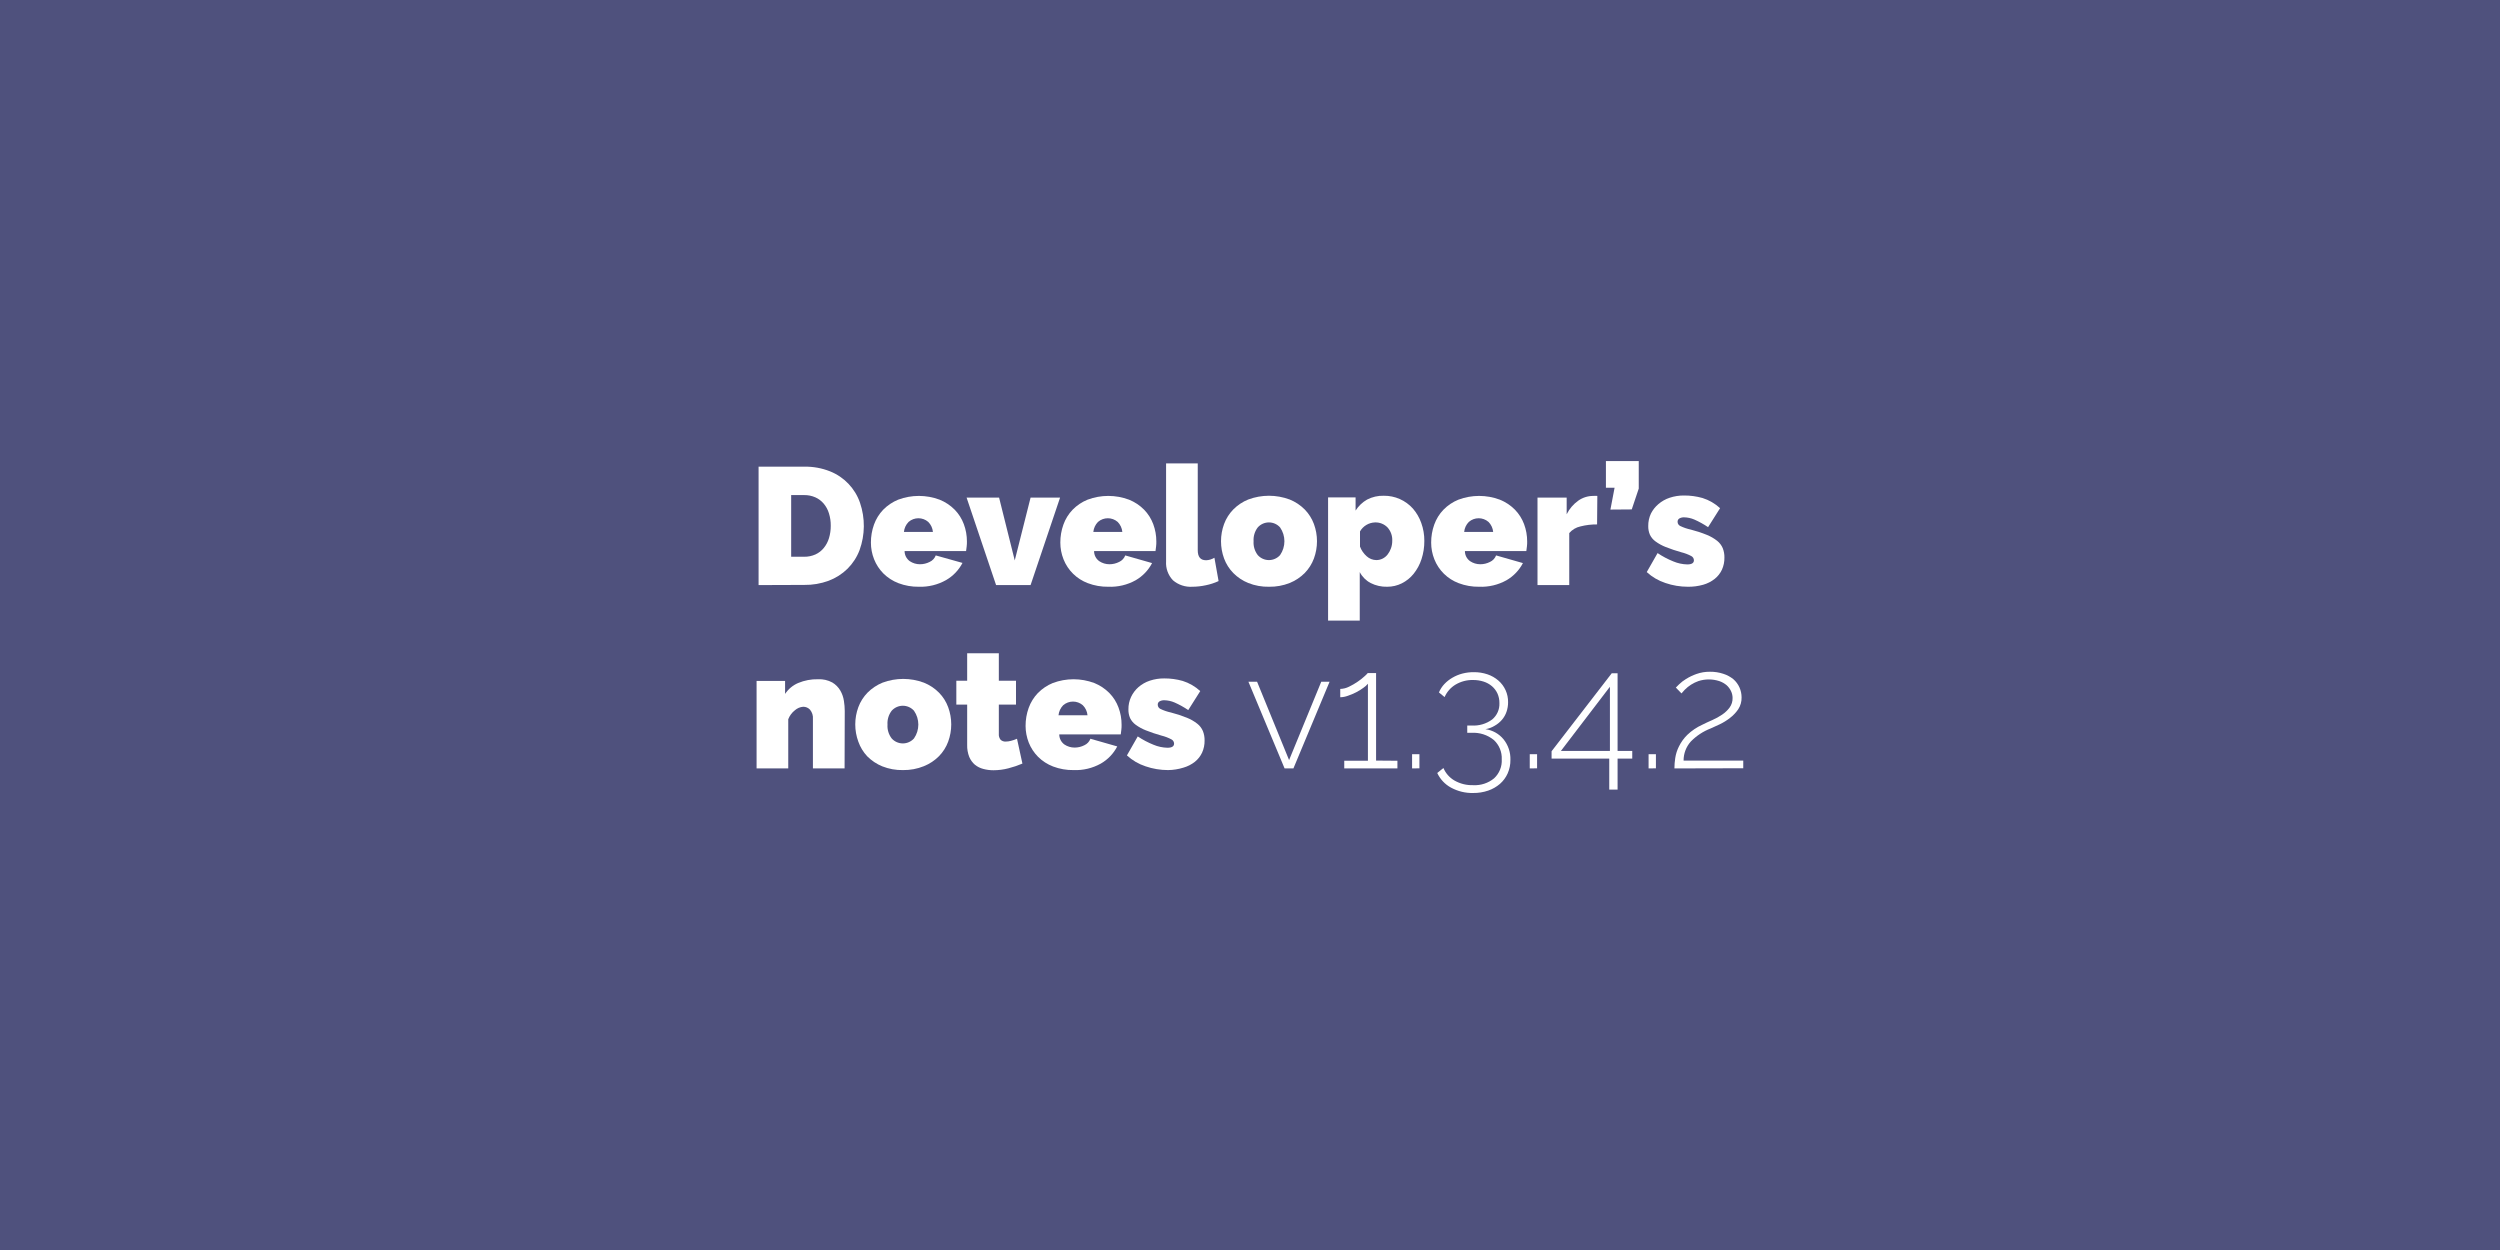
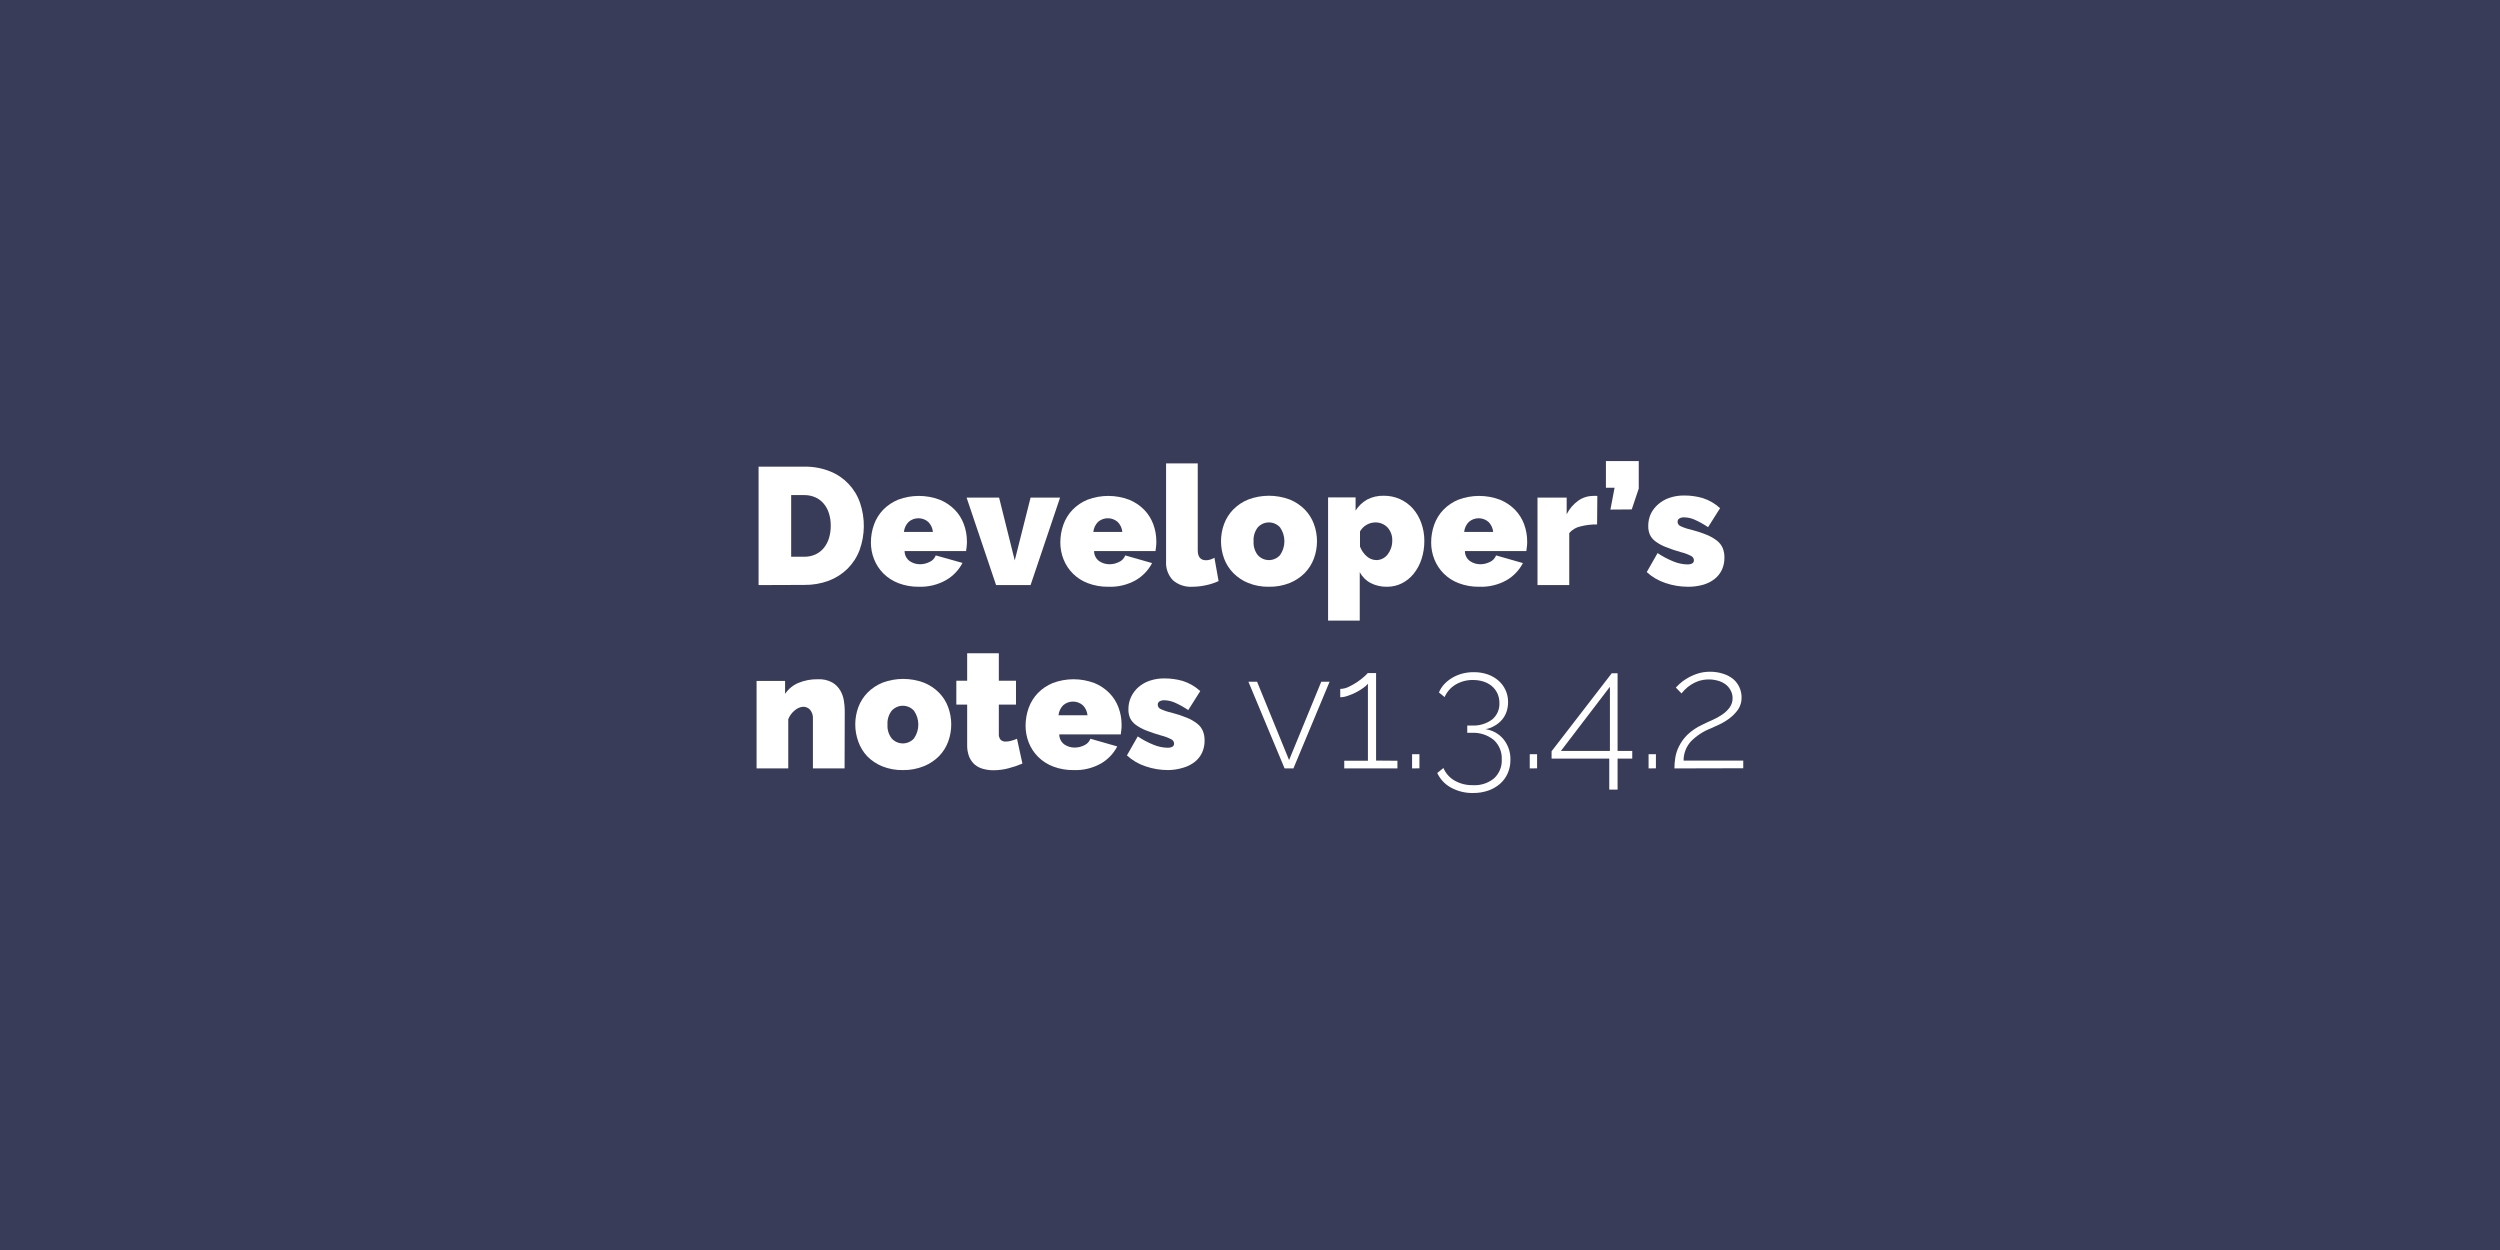
<svg xmlns="http://www.w3.org/2000/svg" viewBox="0 0 600 300">
  <defs>
-     <style>.cls-1{fill:#4f517d;}.cls-2{fill:#fff;}</style>
+     <style>.cls-1{fill:#393c59;}.cls-2{fill:#fff;}</style>
  </defs>
  <g id="devNotes">
    <rect class="cls-1" width="600" height="300" />
    <path class="cls-2" d="M182.06,140.42V112H193a15.88,15.88,0,0,1,6.2,1.12,12.48,12.48,0,0,1,7.2,7.54,17.13,17.13,0,0,1-.1,11.36,12.57,12.57,0,0,1-2.9,4.48,13,13,0,0,1-4.52,2.88,16.2,16.2,0,0,1-5.88,1Zm17.32-14.24a9.54,9.54,0,0,0-.44-3,6.56,6.56,0,0,0-1.26-2.32,5.63,5.63,0,0,0-2-1.5,6.45,6.45,0,0,0-2.68-.54h-3.12v14.8H193a6.39,6.39,0,0,0,2.72-.56,5.55,5.55,0,0,0,2-1.56,6.82,6.82,0,0,0,1.24-2.36A10,10,0,0,0,199.38,126.18Z" />
    <path class="cls-2" d="M220.54,140.82a13.28,13.28,0,0,1-4.92-.86,10.39,10.39,0,0,1-3.62-2.34,10.21,10.21,0,0,1-2.22-3.4,10.82,10.82,0,0,1-.76-4,12.65,12.65,0,0,1,.74-4.32,10.11,10.11,0,0,1,2.2-3.56,10.81,10.81,0,0,1,3.6-2.42,14.17,14.17,0,0,1,9.94,0,10.7,10.7,0,0,1,3.62,2.4,9.77,9.77,0,0,1,2.2,3.48,11.8,11.8,0,0,1,.74,4.14c0,.4,0,.81-.06,1.22s-.08.78-.14,1.1H217.1a3,3,0,0,0,1.24,2.42,4.37,4.37,0,0,0,2.44.74,5.11,5.11,0,0,0,2.34-.56,2.81,2.81,0,0,0,1.46-1.56L231,135.1a10.17,10.17,0,0,1-3.94,4.12A12.43,12.43,0,0,1,220.54,140.82Zm3.36-13.16a3.87,3.87,0,0,0-1.12-2.4,3.6,3.6,0,0,0-4.72,0,4,4,0,0,0-1.12,2.4Z" />
    <path class="cls-2" d="M239.06,140.42l-7.08-21h7.8l3.76,15.08,3.8-15.08h7.08l-7.08,21Z" />
    <path class="cls-2" d="M266,140.82a13.28,13.28,0,0,1-4.92-.86,10.07,10.07,0,0,1-5.84-5.74,10.82,10.82,0,0,1-.76-4,12.65,12.65,0,0,1,.74-4.32,10,10,0,0,1,2.2-3.56,10.61,10.61,0,0,1,3.6-2.42,14.17,14.17,0,0,1,9.94,0,10.7,10.7,0,0,1,3.62,2.4,9.91,9.91,0,0,1,2.2,3.48,11.8,11.8,0,0,1,.74,4.14c0,.4,0,.81-.06,1.22s-.08.78-.14,1.1H262.58a2.94,2.94,0,0,0,1.24,2.42,4.37,4.37,0,0,0,2.44.74,5.11,5.11,0,0,0,2.34-.56,2.81,2.81,0,0,0,1.46-1.56l6.44,1.84a10.17,10.17,0,0,1-3.94,4.12A12.43,12.43,0,0,1,266,140.82Zm3.36-13.16a3.92,3.92,0,0,0-1.12-2.4,3.6,3.6,0,0,0-4.72,0,4,4,0,0,0-1.12,2.4Z" />
    <path class="cls-2" d="M279.86,111.22h7.6v20.84c0,1.6.65,2.4,2,2.4a3.66,3.66,0,0,0,1-.16,4.58,4.58,0,0,0,1-.44l1,5.6a13.91,13.91,0,0,1-3.06,1,15.56,15.56,0,0,1-3.22.36,6.52,6.52,0,0,1-4.68-1.56,6,6,0,0,1-1.64-4.52Z" />
    <path class="cls-2" d="M304.58,140.82a12.79,12.79,0,0,1-5-.9,10.71,10.71,0,0,1-3.6-2.4,9.91,9.91,0,0,1-2.2-3.48,12,12,0,0,1,0-8.28,9.91,9.91,0,0,1,2.2-3.48,10.71,10.71,0,0,1,3.6-2.4,14.17,14.17,0,0,1,9.94,0,10.7,10.7,0,0,1,3.62,2.4,9.91,9.91,0,0,1,2.2,3.48,12,12,0,0,1,0,8.28,9.91,9.91,0,0,1-2.2,3.48,10.7,10.7,0,0,1-3.62,2.4A12.79,12.79,0,0,1,304.58,140.82Zm-3.72-10.92a4.93,4.93,0,0,0,1,3.32,3.59,3.59,0,0,0,5.36,0,5.82,5.82,0,0,0,0-6.64,3.59,3.59,0,0,0-5.36,0A4.93,4.93,0,0,0,300.86,129.9Z" />
    <path class="cls-2" d="M332.94,140.82a8.27,8.27,0,0,1-4-.9,6.2,6.2,0,0,1-2.6-2.62v11.64h-7.6V119.38h6.6v3.16a7.89,7.89,0,0,1,2.76-2.64,8.18,8.18,0,0,1,4-.92,9.23,9.23,0,0,1,7,3.08,10.74,10.74,0,0,1,2,3.44,12.4,12.4,0,0,1,.74,4.32,13.77,13.77,0,0,1-.68,4.38,11.07,11.07,0,0,1-1.88,3.5,8.59,8.59,0,0,1-2.84,2.3A7.8,7.8,0,0,1,332.94,140.82Zm-2.64-6.4a3.33,3.33,0,0,0,1.54-.36,3.5,3.5,0,0,0,1.2-1,5.39,5.39,0,0,0,.8-1.48,5.31,5.31,0,0,0,.3-1.8,4.46,4.46,0,0,0-1.14-3.2,4,4,0,0,0-3-1.2,4.31,4.31,0,0,0-3.6,2.16v3.64A5.81,5.81,0,0,0,328,133.5,3.49,3.49,0,0,0,330.3,134.42Z" />
    <path class="cls-2" d="M355,140.82a13.28,13.28,0,0,1-4.92-.86,10.07,10.07,0,0,1-5.84-5.74,10.82,10.82,0,0,1-.76-4,12.65,12.65,0,0,1,.74-4.32,10,10,0,0,1,2.2-3.56,10.61,10.61,0,0,1,3.6-2.42,14.17,14.17,0,0,1,9.94,0,10.7,10.7,0,0,1,3.62,2.4,9.91,9.91,0,0,1,2.2,3.48,11.8,11.8,0,0,1,.74,4.14c0,.4,0,.81-.06,1.22s-.09.78-.14,1.1H351.58a2.94,2.94,0,0,0,1.24,2.42,4.37,4.37,0,0,0,2.44.74,5.11,5.11,0,0,0,2.34-.56,2.81,2.81,0,0,0,1.46-1.56l6.44,1.84a10.17,10.17,0,0,1-3.94,4.12A12.43,12.43,0,0,1,355,140.82Zm3.36-13.16a3.92,3.92,0,0,0-1.12-2.4,3.6,3.6,0,0,0-4.72,0,3.92,3.92,0,0,0-1.12,2.4Z" />
    <path class="cls-2" d="M383.3,125.86a15.5,15.5,0,0,0-4,.48,4.87,4.87,0,0,0-2.68,1.6v12.48H369v-21h7v4a8.91,8.91,0,0,1,2.78-3.26,6.21,6.21,0,0,1,3.58-1.14,6.14,6.14,0,0,1,1,0Z" />
    <path class="cls-2" d="M386.5,122.3l1-5.24h-2.08v-6.4h7.88v6.6l-1.68,5Z" />
    <path class="cls-2" d="M405.1,140.82a16.63,16.63,0,0,1-5.4-.9,12.23,12.23,0,0,1-4.48-2.62l2.6-4.56a20.21,20.21,0,0,0,3.78,2,9.15,9.15,0,0,0,3.34.72c1.07,0,1.6-.33,1.6-1a1.16,1.16,0,0,0-.62-1,10.36,10.36,0,0,0-2.42-.92,37.49,37.49,0,0,1-3.74-1.26,10.77,10.77,0,0,1-2.44-1.34,4.24,4.24,0,0,1-1.34-1.6,5,5,0,0,1-.4-2.08,6.82,6.82,0,0,1,.64-3A7.22,7.22,0,0,1,398,121a8,8,0,0,1,2.72-1.54,10.64,10.64,0,0,1,3.46-.54,16,16,0,0,1,4.42.6,11.19,11.19,0,0,1,4.22,2.44l-2.88,4.56a21.06,21.06,0,0,0-3.28-1.82,6.58,6.58,0,0,0-2.48-.54,2.21,2.21,0,0,0-1.12.26.89.89,0,0,0-.44.82,1.11,1.11,0,0,0,.64,1,11.34,11.34,0,0,0,2.52.86,28.85,28.85,0,0,1,3.84,1.26,10.11,10.11,0,0,1,2.5,1.44,4.53,4.53,0,0,1,1.34,1.76,5.88,5.88,0,0,1,.4,2.26,6.8,6.8,0,0,1-.6,2.92,6.16,6.16,0,0,1-1.74,2.2,8,8,0,0,1-2.76,1.4A12.88,12.88,0,0,1,405.1,140.82Z" />
    <path class="cls-2" d="M202.7,184.42h-7.6V172.58a3.09,3.09,0,0,0-.7-2.26,2.19,2.19,0,0,0-1.62-.7,3.39,3.39,0,0,0-2,.84,5,5,0,0,0-1.6,2.16v11.8h-7.6v-21h6.84v3.12a7.11,7.11,0,0,1,3.14-2.62,11.68,11.68,0,0,1,4.78-.9,6.46,6.46,0,0,1,3.42.78,5.48,5.48,0,0,1,1.92,1.94,7,7,0,0,1,.86,2.48,15.3,15.3,0,0,1,.2,2.4Z" />
    <path class="cls-2" d="M216.74,184.82a12.79,12.79,0,0,1-5-.9,10.92,10.92,0,0,1-3.6-2.4A10,10,0,0,1,206,178a12,12,0,0,1,0-8.28,10,10,0,0,1,2.2-3.48,10.92,10.92,0,0,1,3.6-2.4,14.17,14.17,0,0,1,9.94,0,10.7,10.7,0,0,1,3.62,2.4,9.77,9.77,0,0,1,2.2,3.48,12,12,0,0,1,0,8.28,9.77,9.77,0,0,1-2.2,3.48,10.7,10.7,0,0,1-3.62,2.4A12.79,12.79,0,0,1,216.74,184.82ZM213,173.9a4.93,4.93,0,0,0,1,3.32,3.59,3.59,0,0,0,5.36,0,5.82,5.82,0,0,0,0-6.64,3.59,3.59,0,0,0-5.36,0A4.93,4.93,0,0,0,213,173.9Z" />
    <path class="cls-2" d="M245.38,183.26A23.64,23.64,0,0,1,242,184.4a14.36,14.36,0,0,1-3.58.46,9.33,9.33,0,0,1-2.44-.32,5.32,5.32,0,0,1-2-1,5.1,5.1,0,0,1-1.36-1.88,7.33,7.33,0,0,1-.5-2.88V169.1h-2.6v-5.72h2.6v-6.6h7.6v6.6h4.12v5.72h-4.12v7a2,2,0,0,0,.44,1.46,1.69,1.69,0,0,0,1.2.42,5.3,5.3,0,0,0,1.28-.18,9.12,9.12,0,0,0,1.44-.5Z" />
    <path class="cls-2" d="M257.66,184.82a13.28,13.28,0,0,1-4.92-.86,10.39,10.39,0,0,1-3.62-2.34,10.21,10.21,0,0,1-2.22-3.4,11,11,0,0,1-.76-4,12.65,12.65,0,0,1,.74-4.32,10.11,10.11,0,0,1,2.2-3.56,10.81,10.81,0,0,1,3.6-2.42,14.17,14.17,0,0,1,9.94,0,10.7,10.7,0,0,1,3.62,2.4,9.77,9.77,0,0,1,2.2,3.48,11.58,11.58,0,0,1,.74,4.14c0,.4,0,.81-.06,1.22s-.08.78-.14,1.1H254.22a3,3,0,0,0,1.24,2.42,4.37,4.37,0,0,0,2.44.74,5.11,5.11,0,0,0,2.34-.56,2.77,2.77,0,0,0,1.46-1.56l6.44,1.84a10.1,10.1,0,0,1-3.94,4.12A12.43,12.43,0,0,1,257.66,184.82ZM261,171.66a3.87,3.87,0,0,0-1.12-2.4,3.6,3.6,0,0,0-4.72,0,4,4,0,0,0-1.12,2.4Z" />
    <path class="cls-2" d="M280.34,184.82a16.63,16.63,0,0,1-5.4-.9,12.23,12.23,0,0,1-4.48-2.62l2.6-4.56a20.21,20.21,0,0,0,3.78,2,9.2,9.2,0,0,0,3.34.72c1.07,0,1.6-.33,1.6-1a1.16,1.16,0,0,0-.62-1,10.36,10.36,0,0,0-2.42-.92,37.49,37.49,0,0,1-3.74-1.26,10.77,10.77,0,0,1-2.44-1.34,4.34,4.34,0,0,1-1.34-1.6,5,5,0,0,1-.4-2.08,6.82,6.82,0,0,1,.64-3,7.22,7.22,0,0,1,1.78-2.36,8,8,0,0,1,2.72-1.54,10.68,10.68,0,0,1,3.46-.54,16,16,0,0,1,4.42.6,11.19,11.19,0,0,1,4.22,2.44l-2.88,4.56a21.06,21.06,0,0,0-3.28-1.82,6.58,6.58,0,0,0-2.48-.54,2.24,2.24,0,0,0-1.12.26.89.89,0,0,0-.44.82,1.11,1.11,0,0,0,.64,1,11.34,11.34,0,0,0,2.52.86,28.85,28.85,0,0,1,3.84,1.26,10.11,10.11,0,0,1,2.5,1.44,4.43,4.43,0,0,1,1.34,1.76,5.88,5.88,0,0,1,.4,2.26,6.8,6.8,0,0,1-.6,2.92,6.16,6.16,0,0,1-1.74,2.2,8,8,0,0,1-2.76,1.4A12.88,12.88,0,0,1,280.34,184.82Z" />
    <path class="cls-2" d="M308.3,184.42l-8.68-20.8h2.08l7.68,18.8,7.72-18.8h2l-8.68,20.8Z" />
    <path class="cls-2" d="M335.38,182.58v1.84H322.62v-1.84h5.68V164.1a5.25,5.25,0,0,1-1.12,1,13.31,13.31,0,0,1-1.72,1.06,14.63,14.63,0,0,1-2,.84,5.6,5.6,0,0,1-1.8.34v-2a4.89,4.89,0,0,0,2.12-.54,15.38,15.38,0,0,0,2.1-1.22,14.68,14.68,0,0,0,1.64-1.3,7.47,7.47,0,0,0,.74-.74h2v21Z" />
    <path class="cls-2" d="M338.9,184.42V181h1.76v3.4Z" />
    <path class="cls-2" d="M356.5,175a6.84,6.84,0,0,1,4.36,2.44,7.51,7.51,0,0,1,1.64,4.92,7.81,7.81,0,0,1-.66,3.26,7.26,7.26,0,0,1-1.84,2.5,8.68,8.68,0,0,1-2.82,1.62,10.77,10.77,0,0,1-3.64.58,10.64,10.64,0,0,1-5.28-1.28,7.68,7.68,0,0,1-3.32-3.52l1.48-1.2a6.33,6.33,0,0,0,2.64,3,8.51,8.51,0,0,0,4.52,1.12,7.26,7.26,0,0,0,5-1.64,5.77,5.77,0,0,0,1.84-4.56,5.94,5.94,0,0,0-1.9-4.64,7.73,7.73,0,0,0-5.38-1.72h-1v-1.76h1a7.49,7.49,0,0,0,5-1.46,4.84,4.84,0,0,0,1.72-3.9,5.44,5.44,0,0,0-.48-2.34,5.15,5.15,0,0,0-1.32-1.74,5.79,5.79,0,0,0-2-1.1,8.12,8.12,0,0,0-2.52-.38,7.92,7.92,0,0,0-4.2,1.1,6.57,6.57,0,0,0-2.64,3l-1.36-1.12a7,7,0,0,1,1.3-2,8.47,8.47,0,0,1,1.92-1.52,9.45,9.45,0,0,1,2.4-1,10.66,10.66,0,0,1,2.74-.34,9.93,9.93,0,0,1,3.3.52,7.81,7.81,0,0,1,2.6,1.48,6.74,6.74,0,0,1,2.34,5.2,7,7,0,0,1-.38,2.32,5.9,5.9,0,0,1-1.1,1.92,6.56,6.56,0,0,1-1.74,1.42A6.08,6.08,0,0,1,356.5,175Z" />
    <path class="cls-2" d="M367.14,184.42V181h1.76v3.4Z" />
    <path class="cls-2" d="M386.22,189.5v-7.44H372.38V180.3l14.44-18.72h1.4v18.64h3.52v1.84h-3.52v7.44Zm-11.6-9.28h11.76v-15.4Z" />
    <path class="cls-2" d="M395.66,184.42V181h1.76v3.4Z" />
    <path class="cls-2" d="M401.86,184.42a16.62,16.62,0,0,1,.2-2.5,9.22,9.22,0,0,1,.9-2.8,10.13,10.13,0,0,1,2-2.76,12.93,12.93,0,0,1,3.58-2.42c.74-.37,1.54-.75,2.4-1.12a14.45,14.45,0,0,0,2.36-1.3,7.51,7.51,0,0,0,1.8-1.7,3.75,3.75,0,0,0,.72-2.32,3.87,3.87,0,0,0-.36-1.6,4.55,4.55,0,0,0-1.06-1.44,5.4,5.4,0,0,0-1.78-1,8.08,8.08,0,0,0-5,0,8.69,8.69,0,0,0-3.28,2.08,10.32,10.32,0,0,0-.78.88l-1.36-1.4q.15-.16.78-.78a9.51,9.51,0,0,1,1.66-1.28,13,13,0,0,1,2.5-1.2,9.33,9.33,0,0,1,3.26-.54,9.76,9.76,0,0,1,3.22.5A7.37,7.37,0,0,1,416,163a5.76,5.76,0,0,1,1.48,2,5.91,5.91,0,0,1,.5,2.38,5,5,0,0,1-.8,2.84,9.09,9.09,0,0,1-2,2.1,13.44,13.44,0,0,1-2.42,1.5c-.84.4-1.57.73-2.18,1a13.46,13.46,0,0,0-4.78,3.14,6.81,6.81,0,0,0-1.74,4.58h14.32v1.84Z" />
  </g>
</svg>
